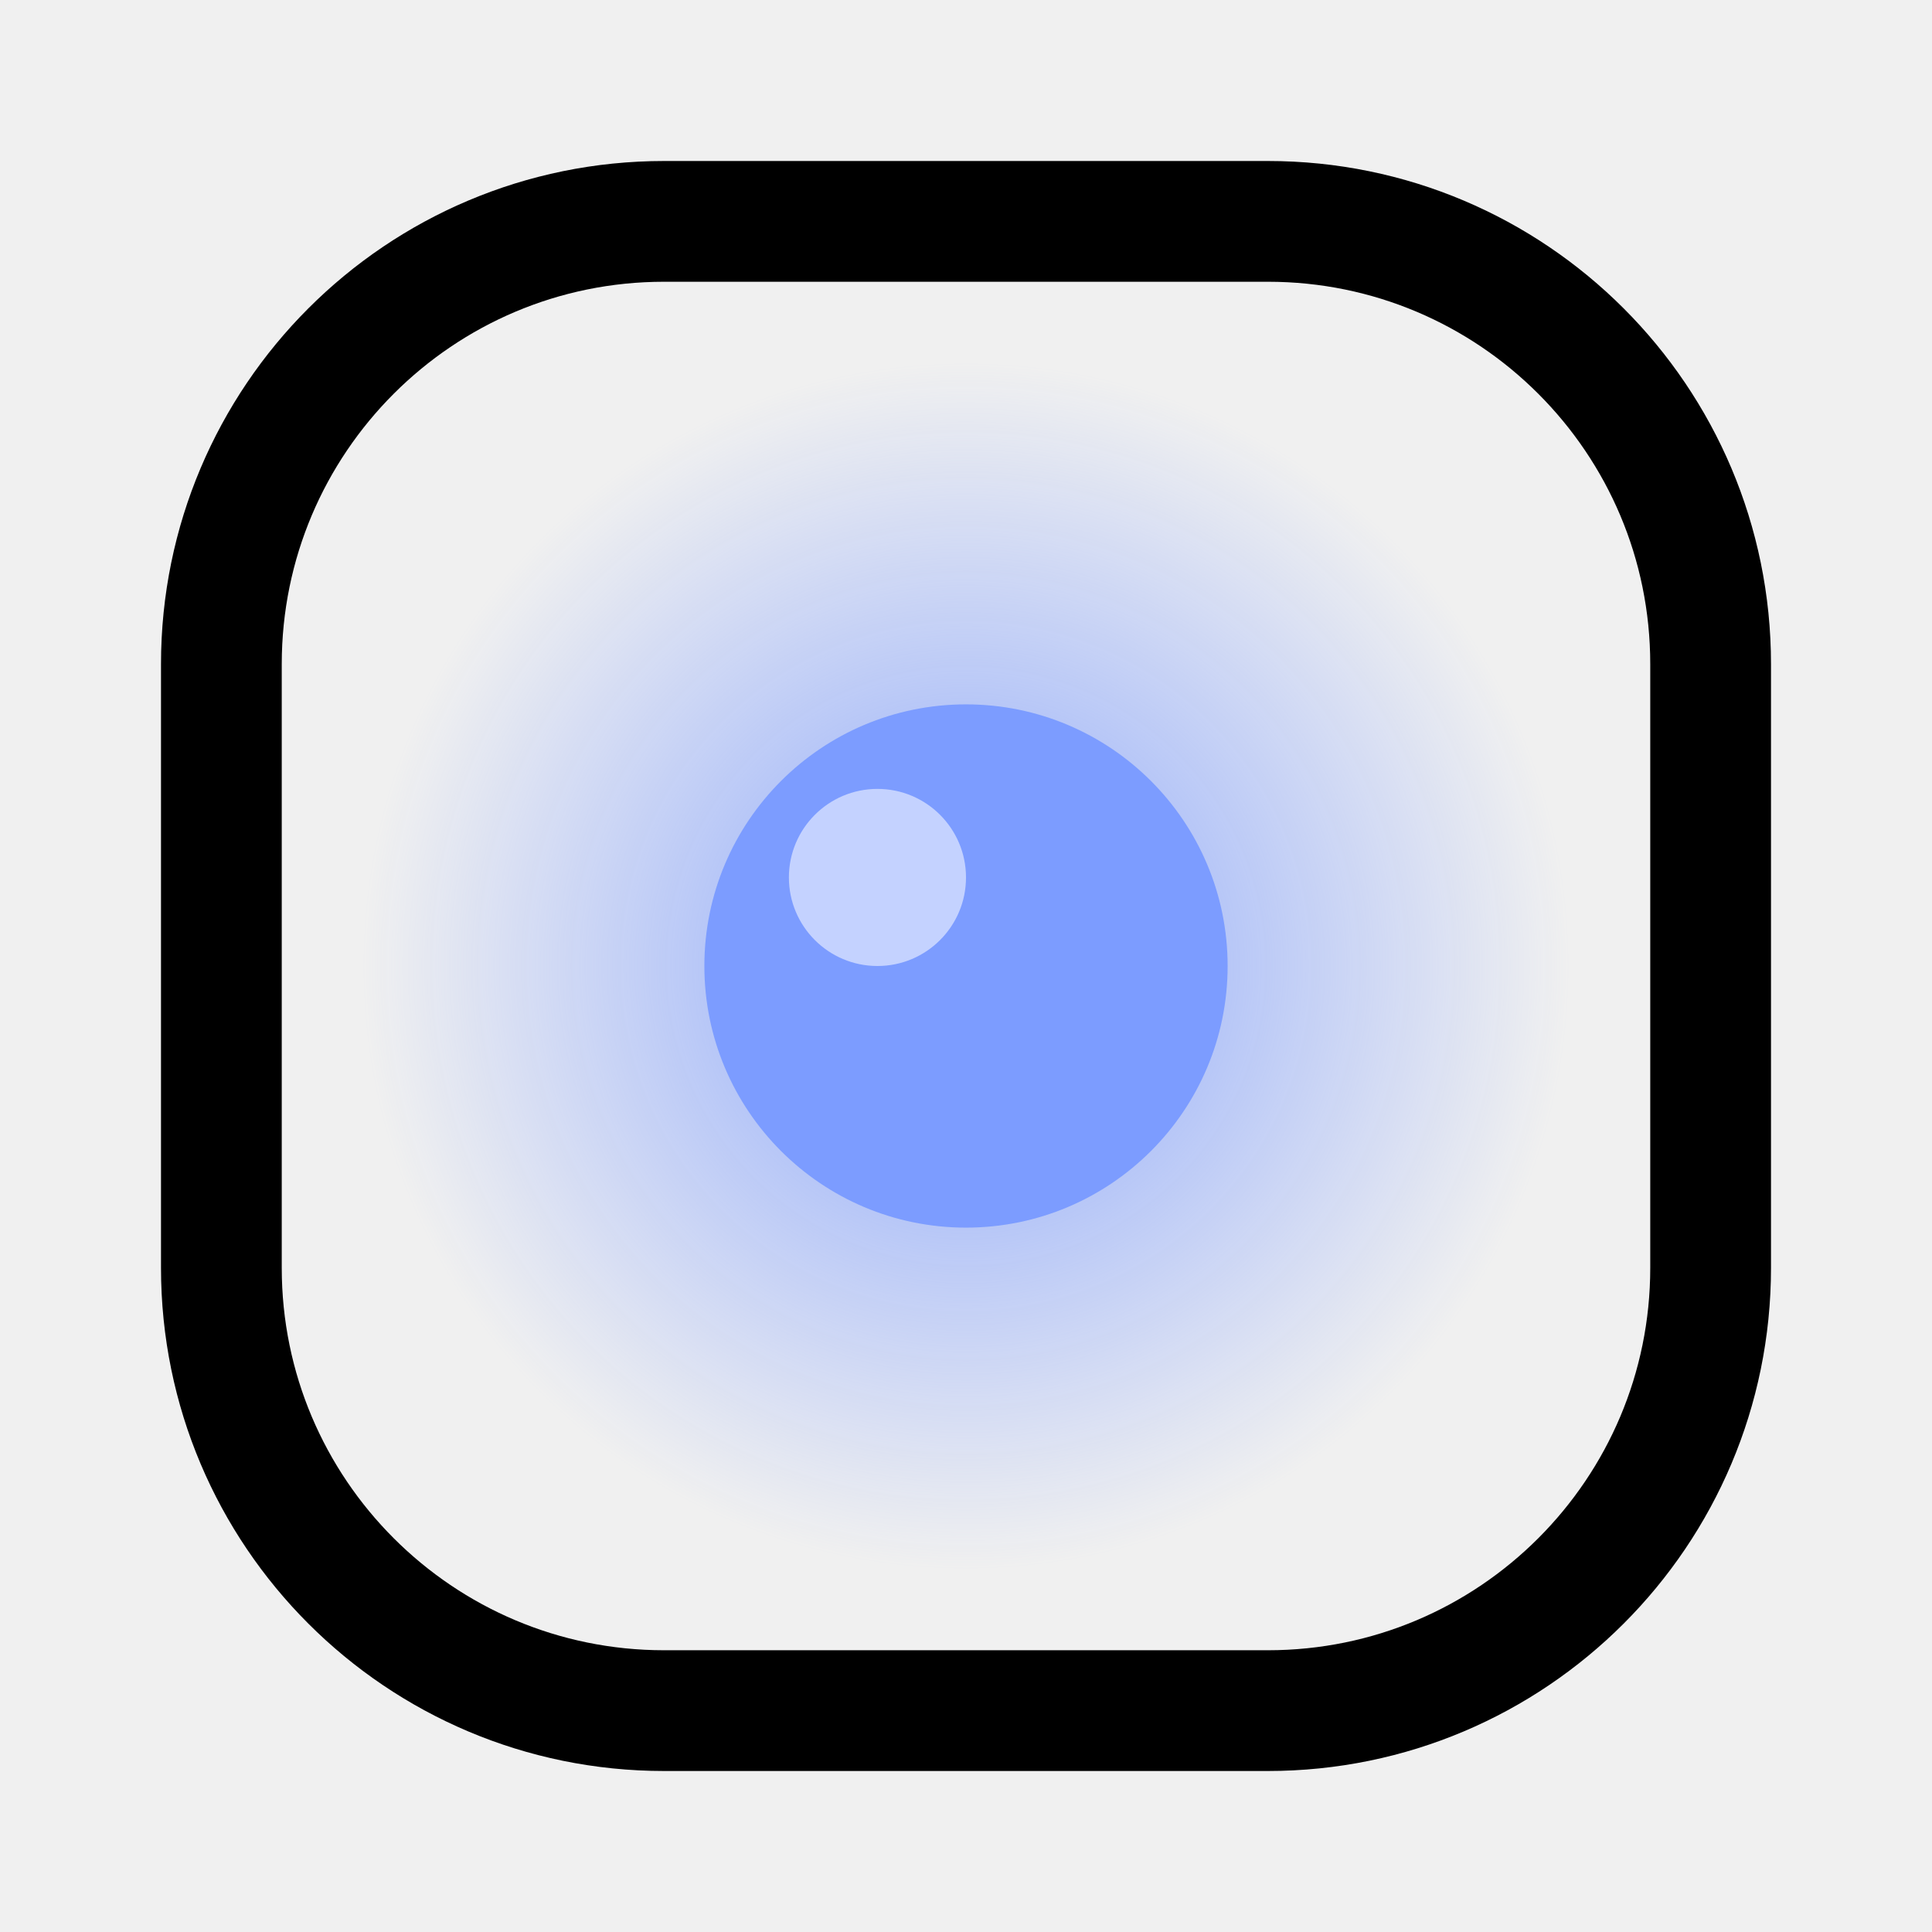
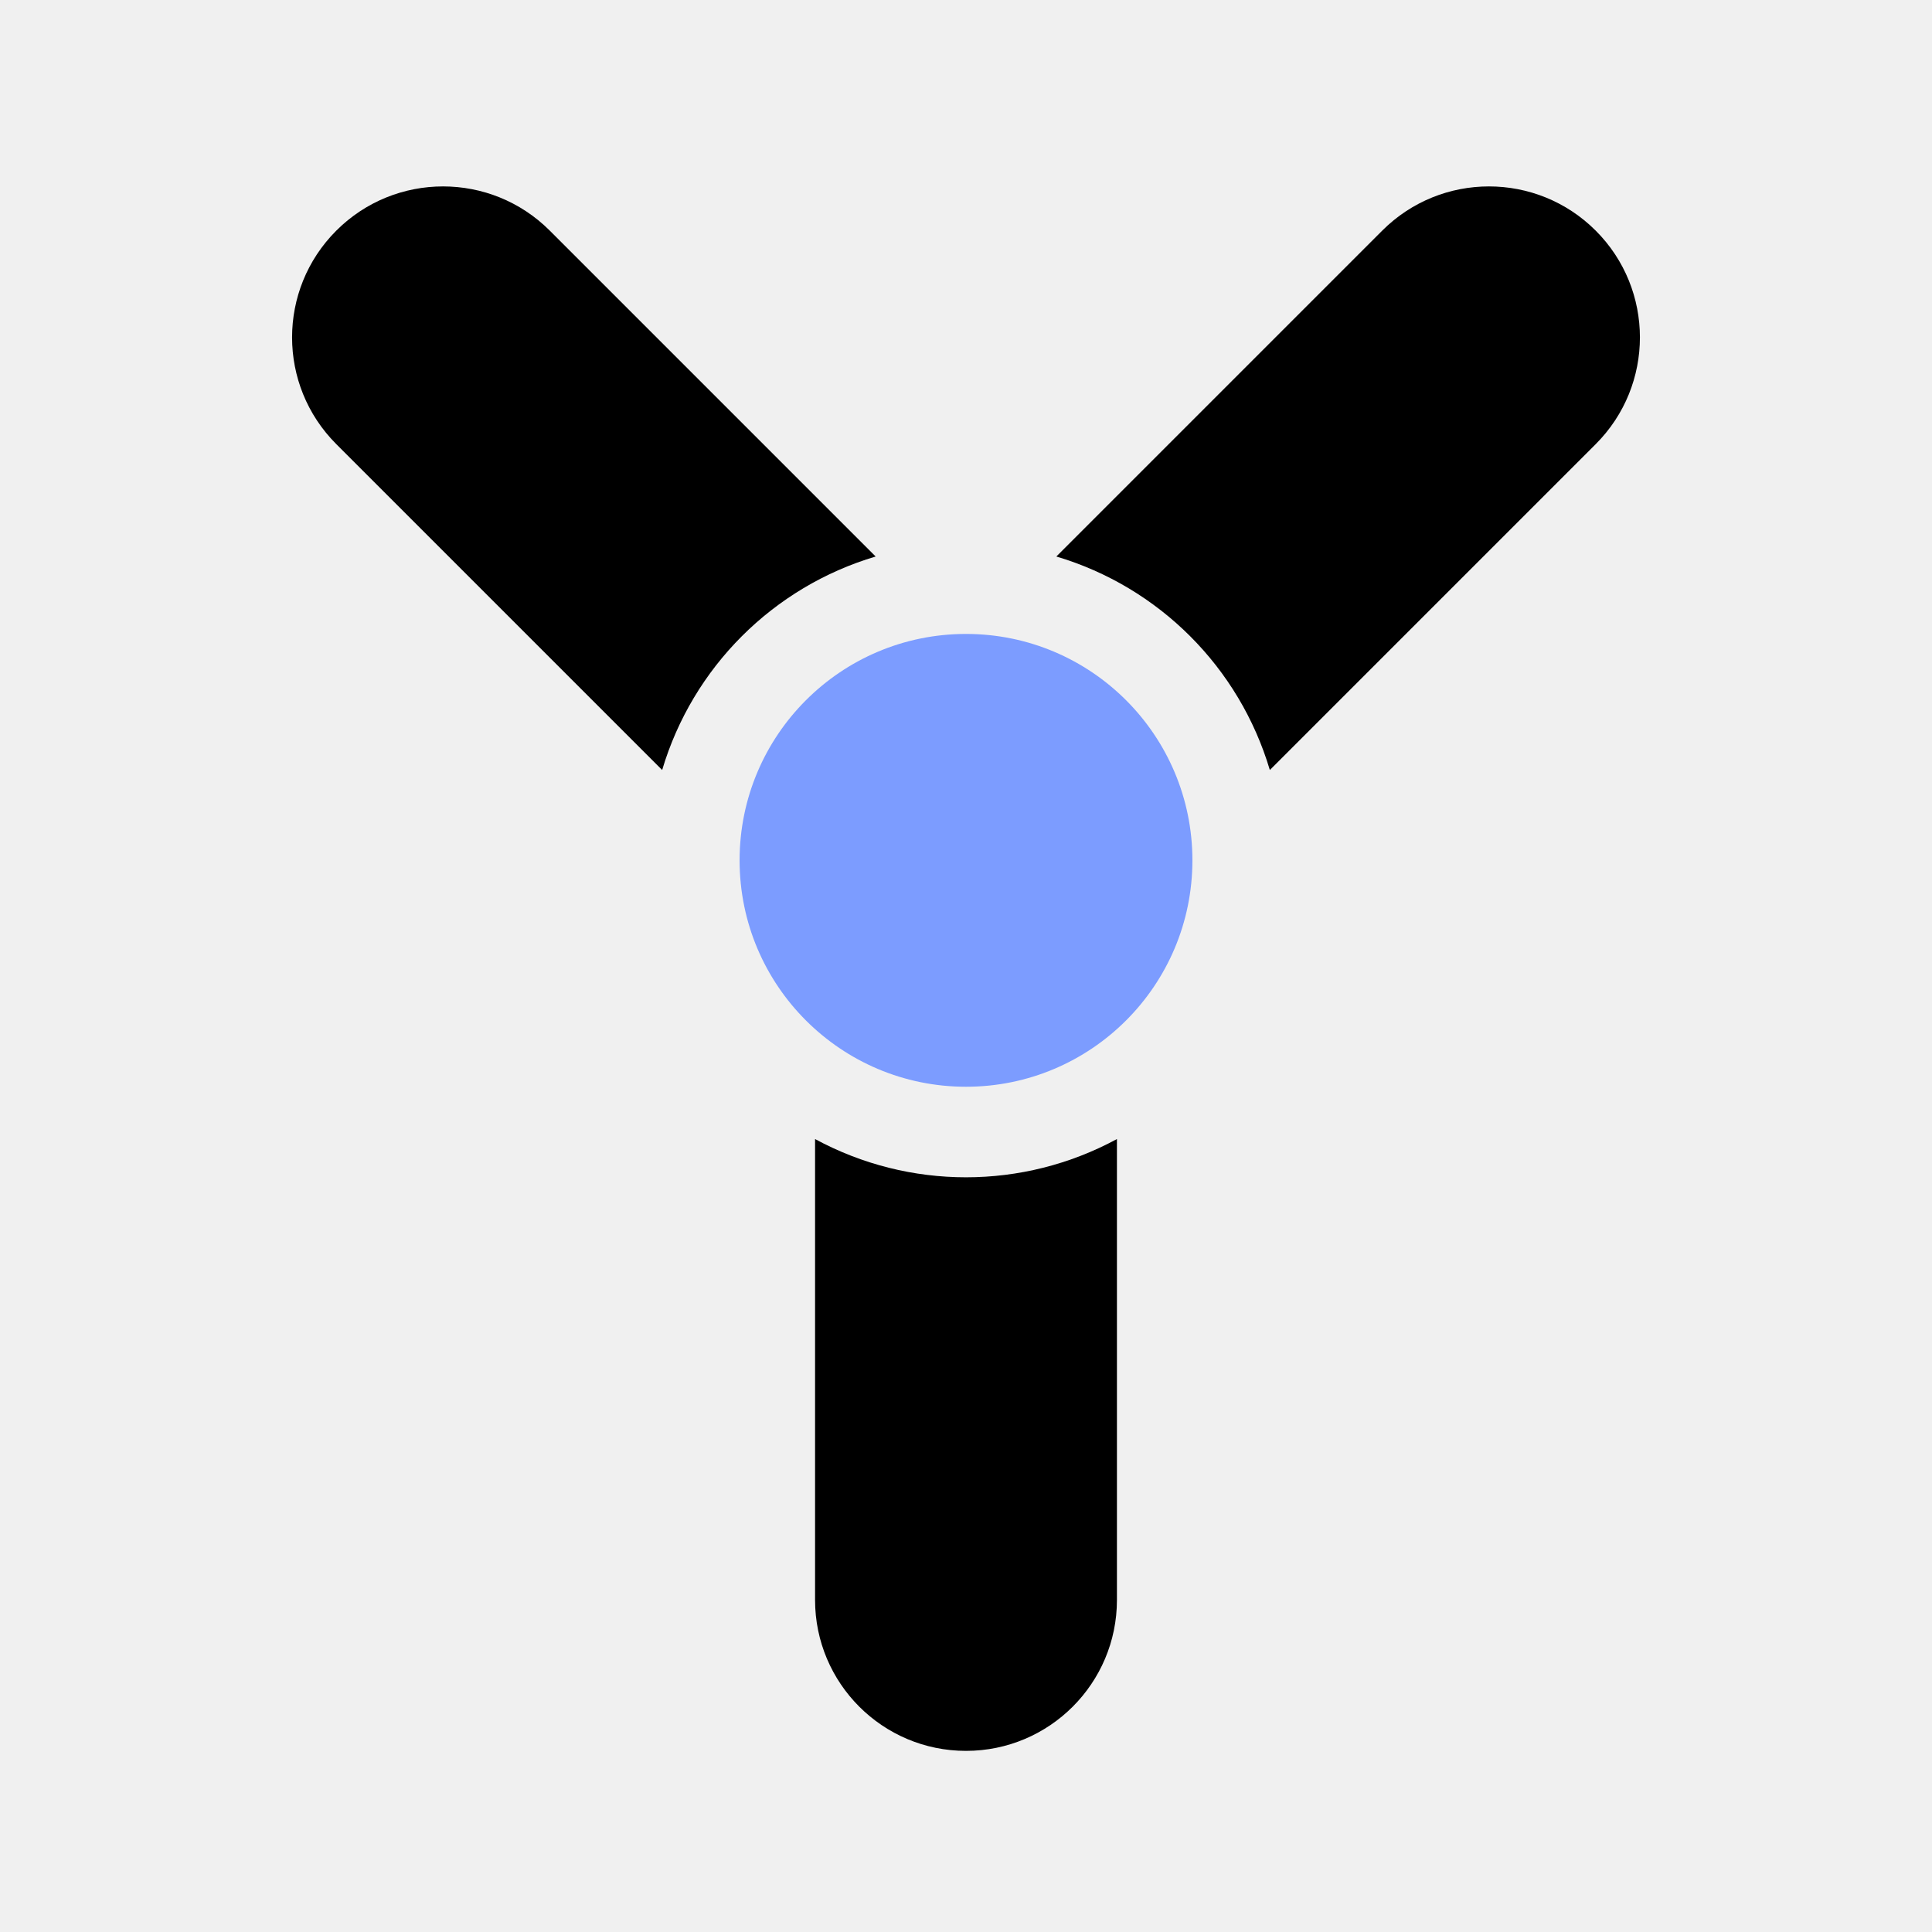
- <svg xmlns="http://www.w3.org/2000/svg" viewBox="0 0 24 24" fill="none" role="img" aria-label="c-board">
-   <defs>
-     <radialGradient id="cb-glow" cx="12" cy="12" r="7.5" gradientUnits="userSpaceOnUse">
-       <stop offset="0.3" stop-color="#7c9cff" stop-opacity="0.6" />
-       <stop offset="1" stop-color="#7c9cff" stop-opacity="0" />
-     </radialGradient>
-   </defs>
-   <rect x="2.75" y="2.75" width="18.5" height="18.5" rx="5.5" stroke="currentColor" stroke-width="1.5" />
-   <circle cx="12" cy="12" r="7.5" fill="url(#cb-glow)" />
-   <circle cx="12" cy="12" r="3.25" fill="#7c9cff" />
-   <circle cx="10.9" cy="10.9" r="1.1" fill="#fff" fill-opacity="0.55" />
+ <svg xmlns="http://www.w3.org/2000/svg" viewBox="0 0 256 256" fill="none" role="img" aria-label="Yardmaster">
+   <path fill="currentColor" d="M116.03 73.74L72.85 30.56A20 20 0 0 0 44.56 58.85L87.74 102.03A42 42 0 0 1 116.03 73.74Z" />
+   <path fill="currentColor" d="M168.26 102.03L211.44 58.85A20 20 0 0 0 183.15 30.56L139.97 73.74A42 42 0 0 1 168.26 102.03Z" />
+   <path fill="currentColor" d="M108 150.93L108 212A20 20 0 0 0 148 212L148 150.93A42 42 0 0 1 108 150.93Z" />
+   <circle cx="128" cy="114" r="30" fill="#7c9cff" />
</svg>
